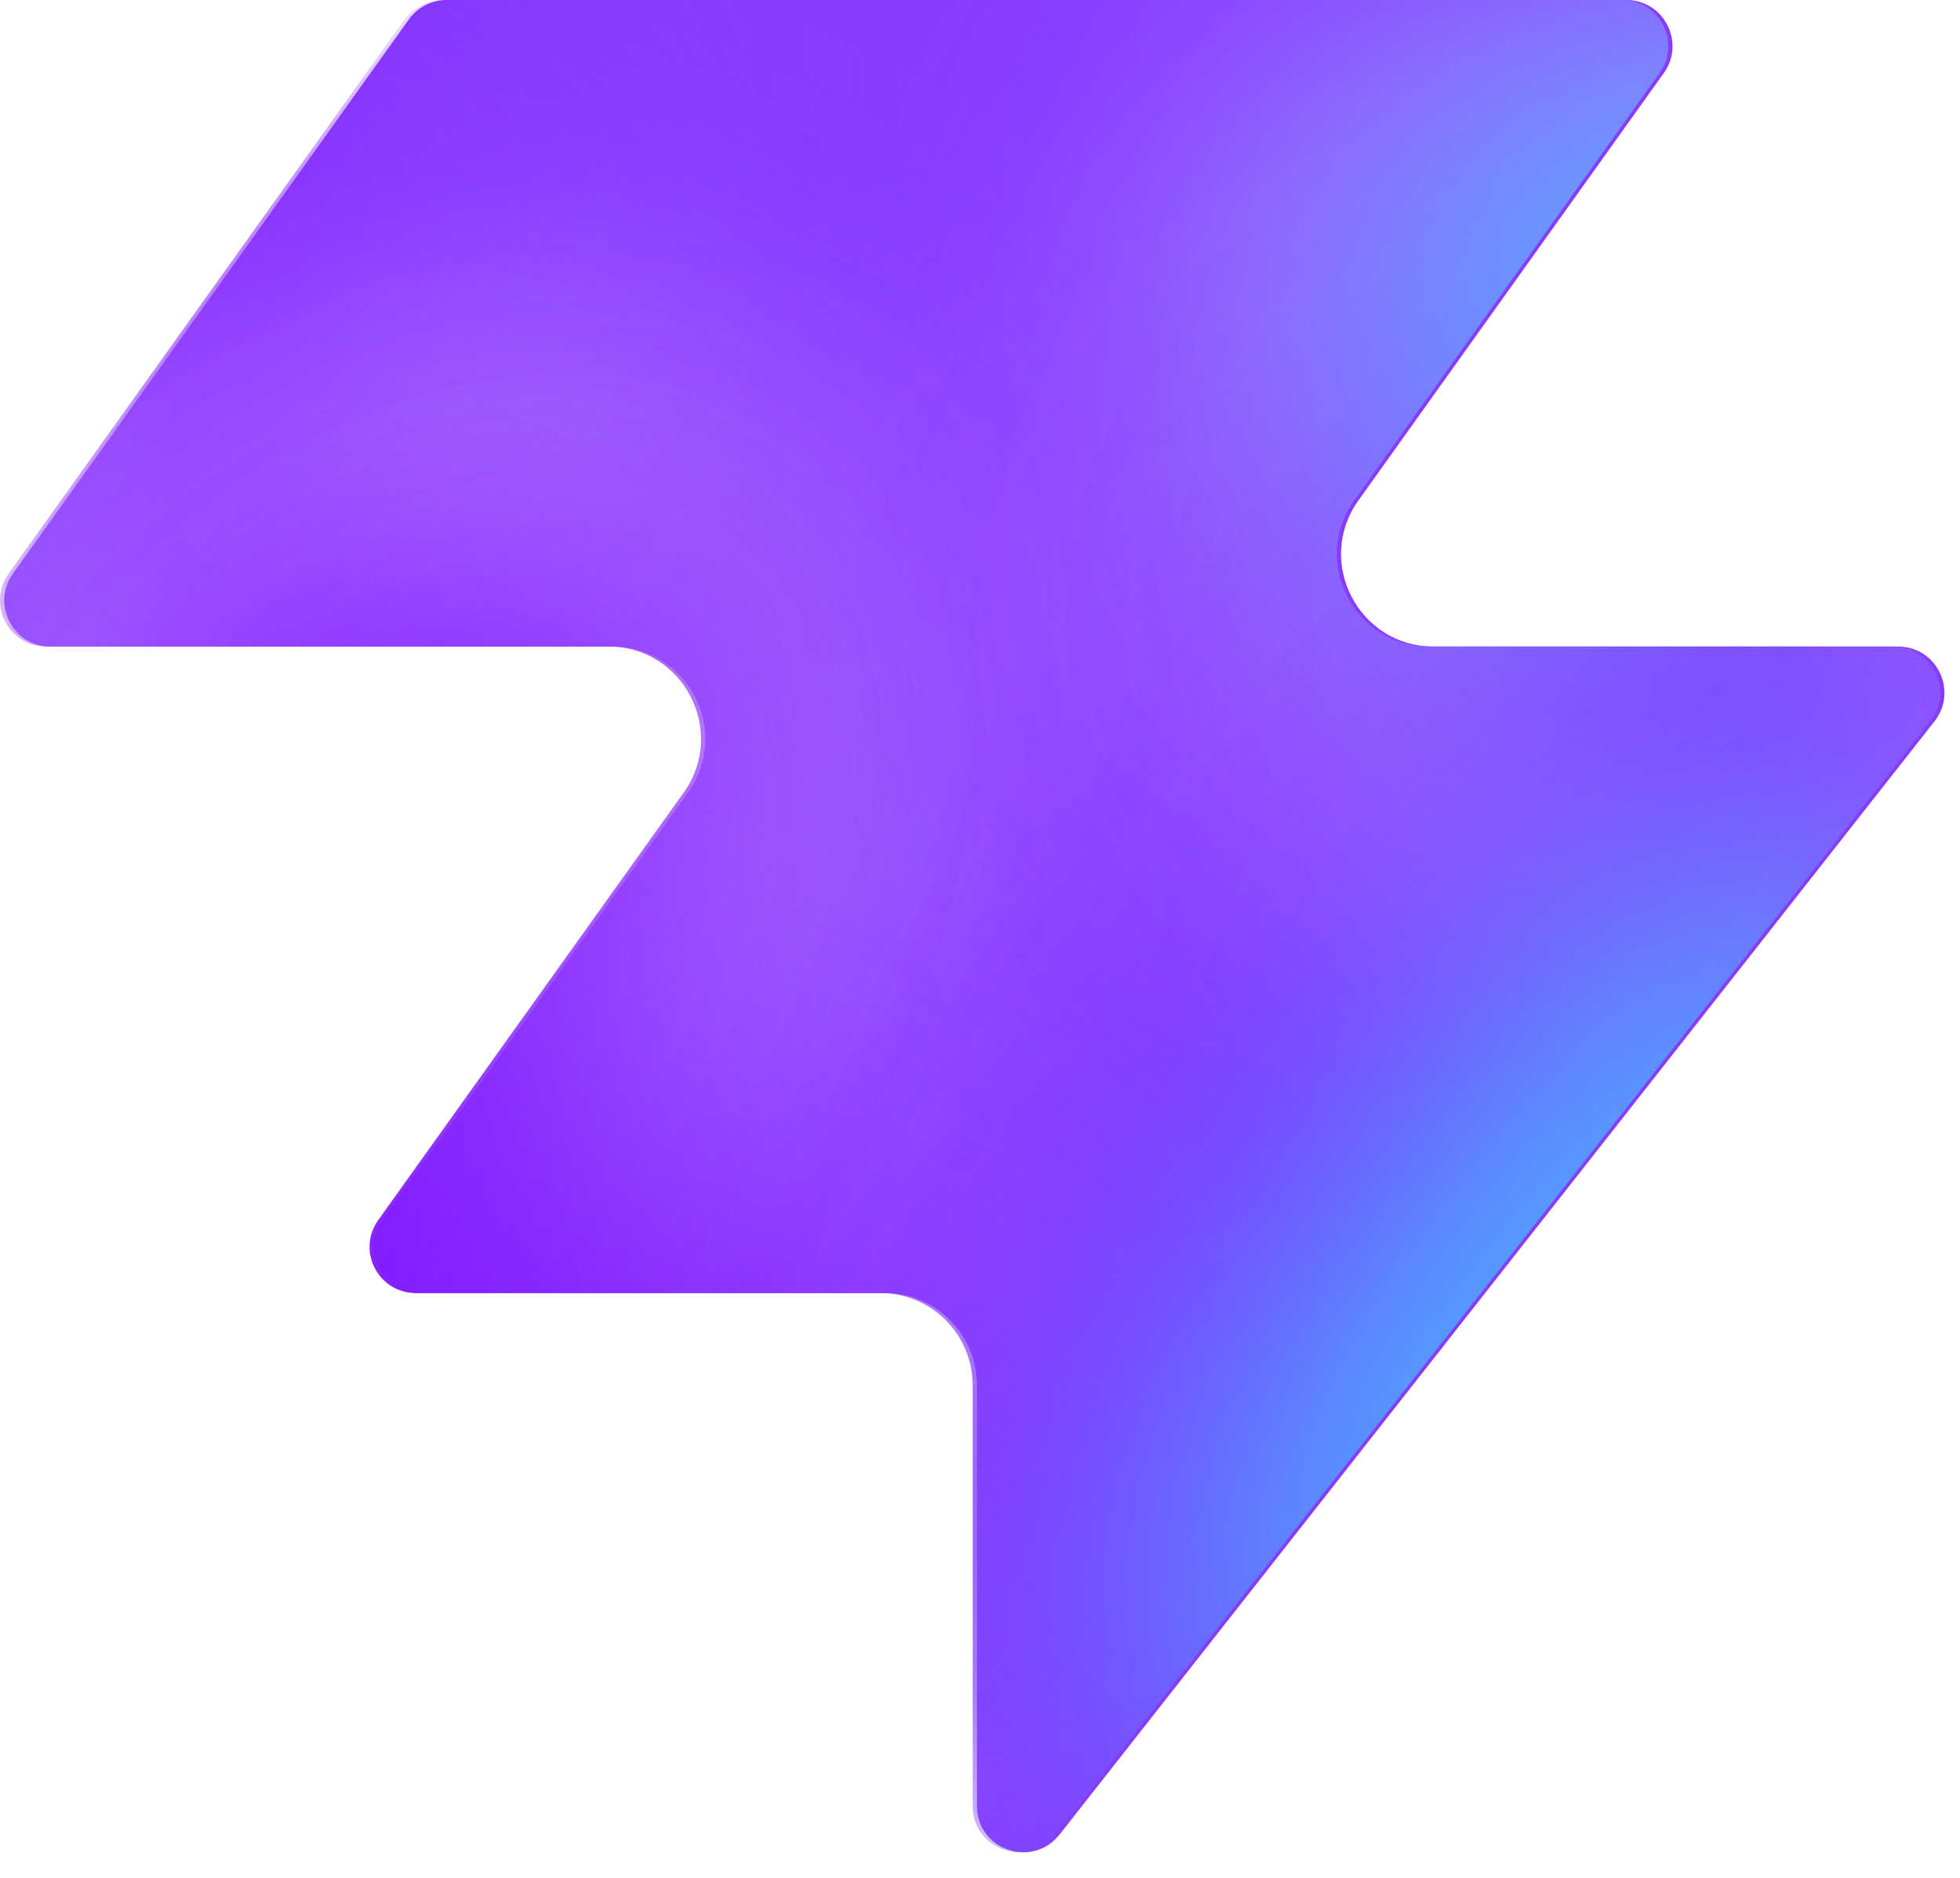
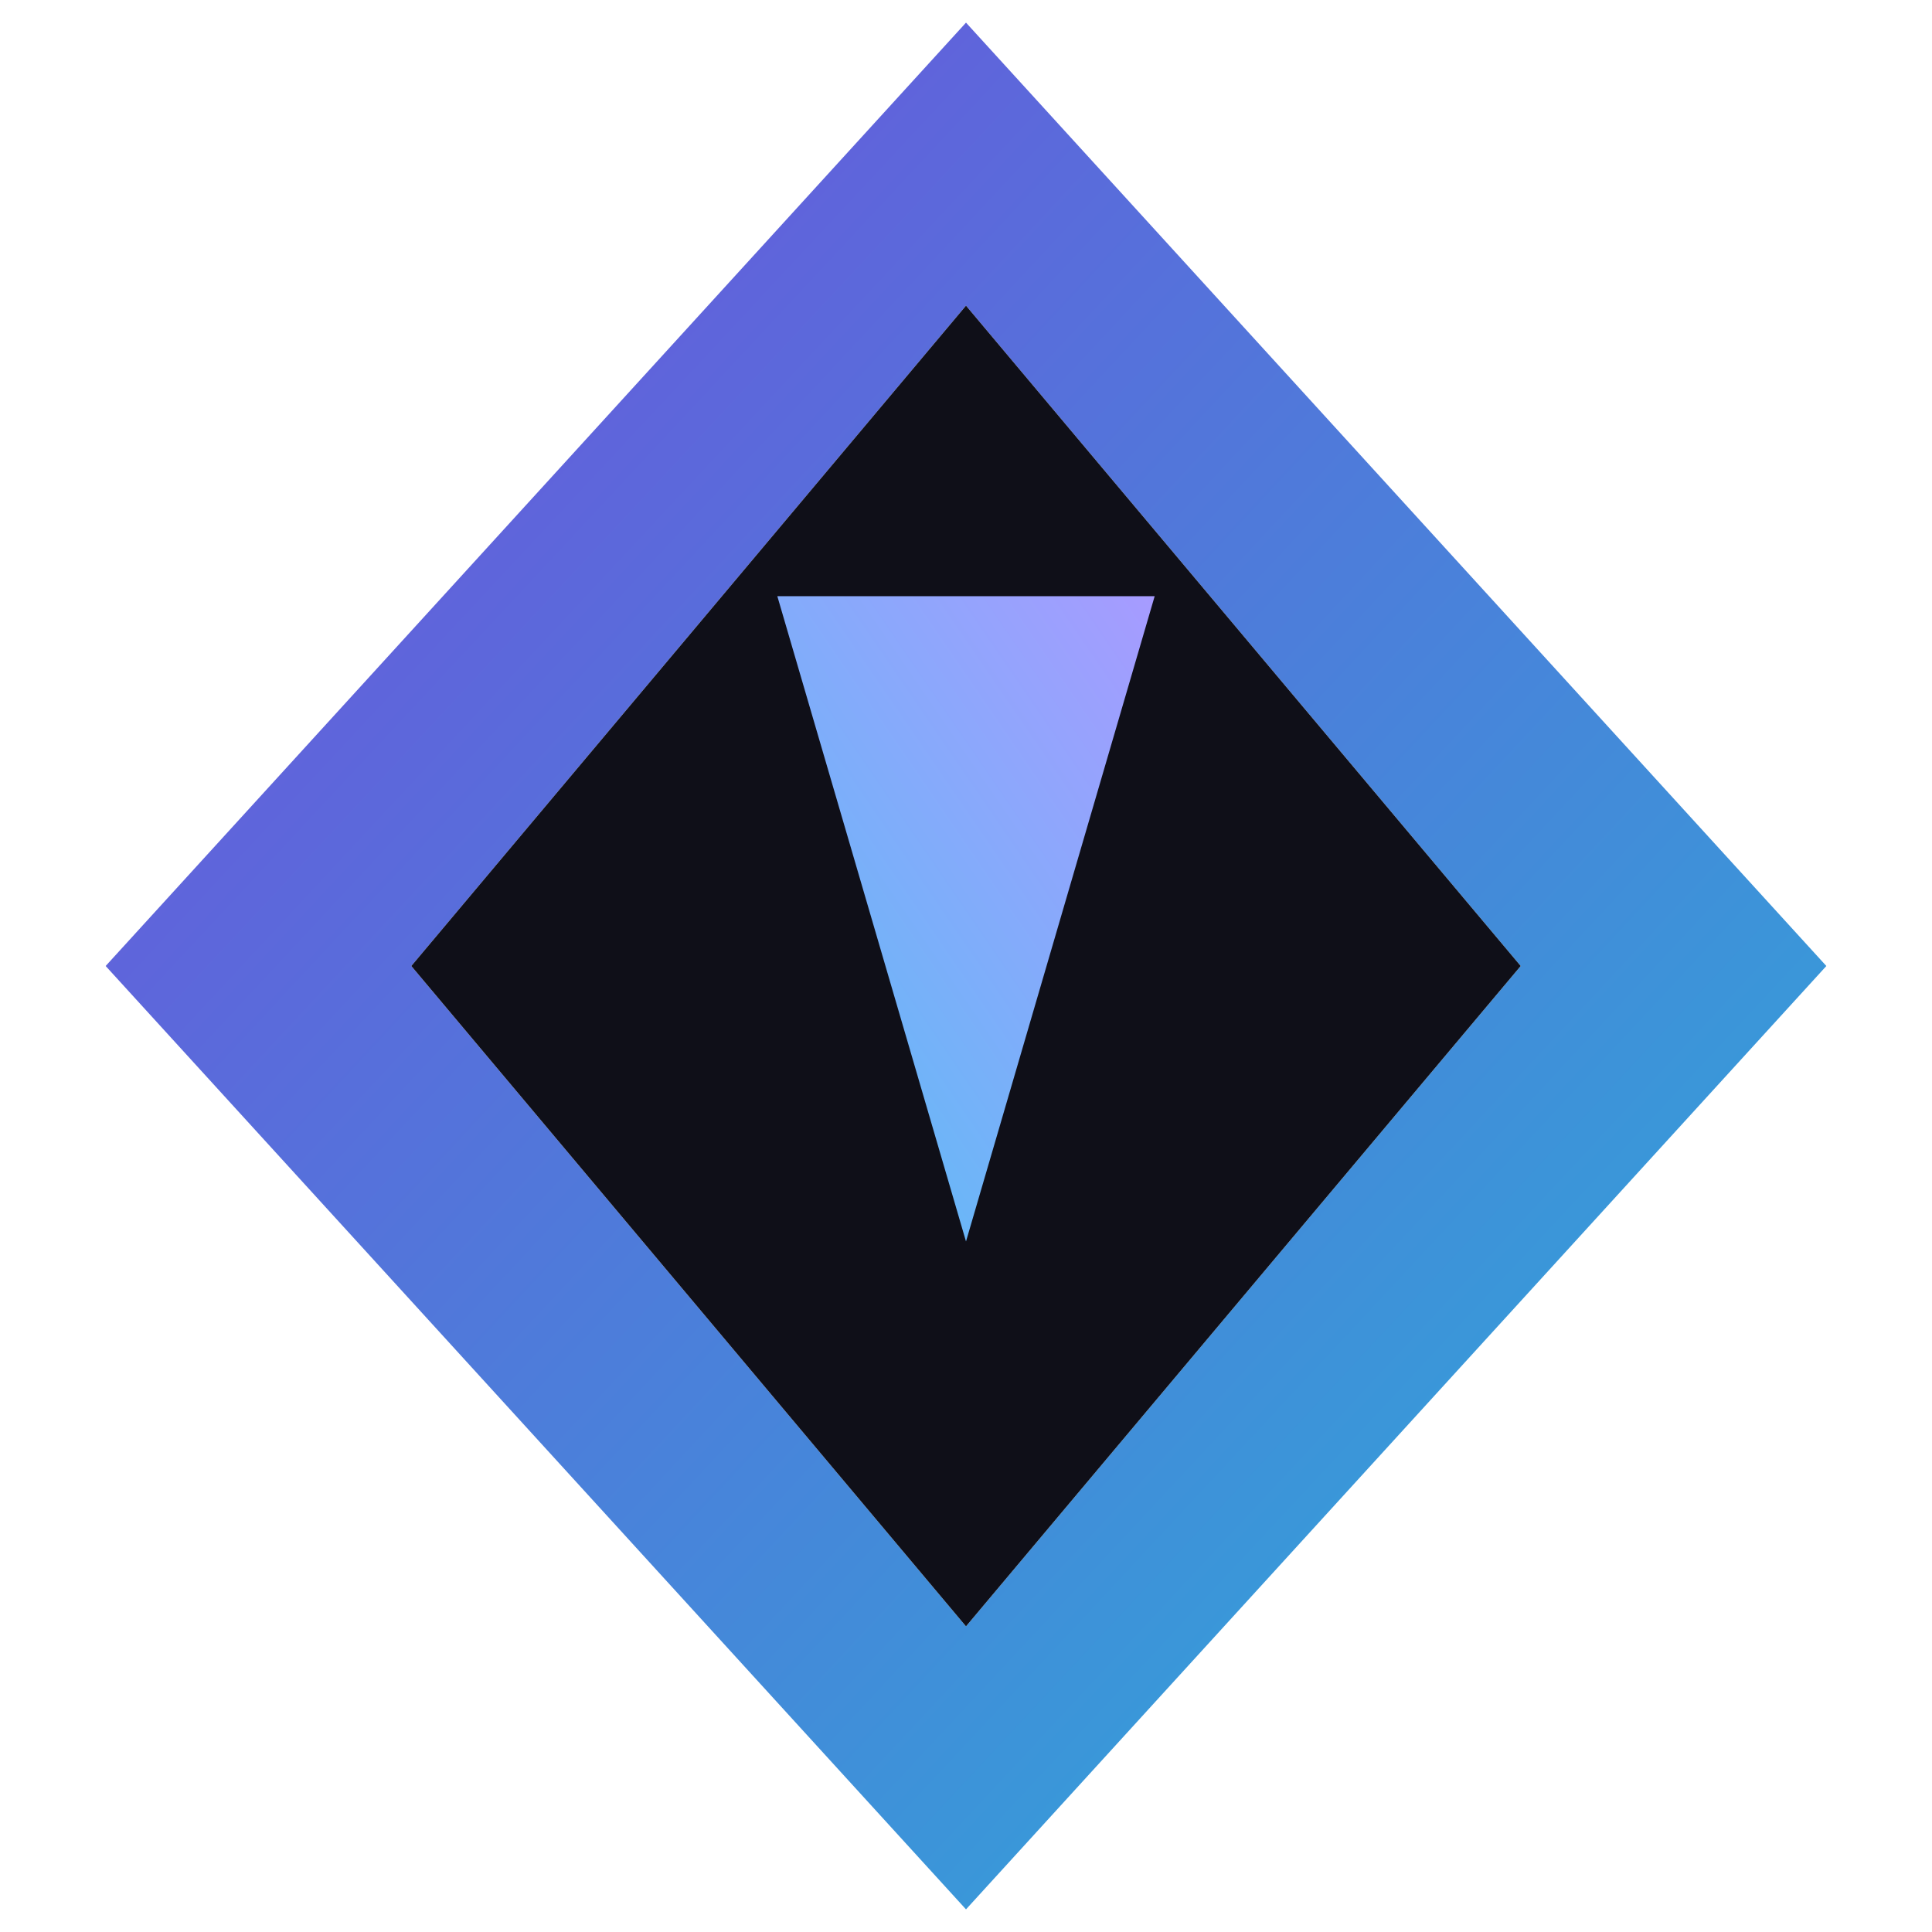
- <svg xmlns="http://www.w3.org/2000/svg" width="48" height="46" fill="none" viewBox="0 0 48 46">
-   <path fill="#863bff" d="M25.946 44.938c-.664.845-2.021.375-2.021-.698V33.937a2.26 2.26 0 0 0-2.262-2.262H10.287c-.92 0-1.456-1.04-.92-1.788l7.48-10.471c1.07-1.497 0-3.578-1.842-3.578H1.237c-.92 0-1.456-1.04-.92-1.788L10.013.474c.214-.297.556-.474.92-.474h28.894c.92 0 1.456 1.04.92 1.788l-7.48 10.471c-1.07 1.498 0 3.579 1.842 3.579h11.377c.943 0 1.473 1.088.89 1.83L25.947 44.94z" style="fill:#863bff;fill:color(display-p3 .525 .23 1);fill-opacity:1" />
-   <mask id="a" width="48" height="46" x="0" y="0" maskUnits="userSpaceOnUse" style="mask-type:alpha">
-     <path fill="#000" d="M25.842 44.938c-.664.844-2.021.375-2.021-.698V33.937a2.26 2.26 0 0 0-2.262-2.262H10.183c-.92 0-1.456-1.04-.92-1.788l7.48-10.471c1.07-1.498 0-3.579-1.842-3.579H1.133c-.92 0-1.456-1.04-.92-1.787L9.91.473c.214-.297.556-.474.92-.474h28.894c.92 0 1.456 1.04.92 1.788l-7.48 10.471c-1.07 1.498 0 3.578 1.842 3.578h11.377c.943 0 1.473 1.088.89 1.832L25.843 44.94z" style="fill:#000;fill-opacity:1" />
-   </mask>
-   <g mask="url(#a)">
-     <g filter="url(#b)">
-       <ellipse cx="5.508" cy="14.704" fill="#ede6ff" rx="5.508" ry="14.704" style="fill:#ede6ff;fill:color(display-p3 .927 .903 1);fill-opacity:1" transform="matrix(.00324 1 1 -.00324 -4.47 31.516)" />
-     </g>
-     <g filter="url(#c)">
-       <ellipse cx="10.399" cy="29.851" fill="#ede6ff" rx="10.399" ry="29.851" style="fill:#ede6ff;fill:color(display-p3 .927 .903 1);fill-opacity:1" transform="matrix(.00324 1 1 -.00324 -39.328 7.883)" />
-     </g>
-     <g filter="url(#d)">
-       <ellipse cx="5.508" cy="30.487" fill="#7e14ff" rx="5.508" ry="30.487" style="fill:#7e14ff;fill:color(display-p3 .492 .077 1);fill-opacity:1" transform="rotate(89.814 -25.913 -14.639)scale(1 -1)" />
-     </g>
-     <g filter="url(#e)">
-       <ellipse cx="5.508" cy="30.599" fill="#7e14ff" rx="5.508" ry="30.599" style="fill:#7e14ff;fill:color(display-p3 .492 .077 1);fill-opacity:1" transform="rotate(89.814 -32.644 -3.334)scale(1 -1)" />
-     </g>
-     <g filter="url(#f)">
-       <ellipse cx="5.508" cy="30.599" fill="#7e14ff" rx="5.508" ry="30.599" style="fill:#7e14ff;fill:color(display-p3 .492 .077 1);fill-opacity:1" transform="matrix(.00324 1 1 -.00324 -34.34 30.47)" />
-     </g>
-     <g filter="url(#g)">
-       <ellipse cx="14.072" cy="22.078" fill="#ede6ff" rx="14.072" ry="22.078" style="fill:#ede6ff;fill:color(display-p3 .927 .903 1);fill-opacity:1" transform="rotate(93.35 24.506 48.493)scale(-1 1)" />
-     </g>
-     <g filter="url(#h)">
-       <ellipse cx="3.47" cy="21.501" fill="#7e14ff" rx="3.47" ry="21.501" style="fill:#7e14ff;fill:color(display-p3 .492 .077 1);fill-opacity:1" transform="rotate(89.009 28.708 47.59)scale(-1 1)" />
-     </g>
-     <g filter="url(#i)">
-       <ellipse cx="3.47" cy="21.501" fill="#7e14ff" rx="3.47" ry="21.501" style="fill:#7e14ff;fill:color(display-p3 .492 .077 1);fill-opacity:1" transform="rotate(89.009 28.708 47.59)scale(-1 1)" />
-     </g>
-     <g filter="url(#j)">
-       <ellipse cx=".387" cy="8.972" fill="#7e14ff" rx="4.407" ry="29.108" style="fill:#7e14ff;fill:color(display-p3 .492 .077 1);fill-opacity:1" transform="rotate(39.51 .387 8.972)" />
-     </g>
-     <g filter="url(#k)">
-       <ellipse cx="47.523" cy="-6.092" fill="#7e14ff" rx="4.407" ry="29.108" style="fill:#7e14ff;fill:color(display-p3 .492 .077 1);fill-opacity:1" transform="rotate(37.892 47.523 -6.092)" />
-     </g>
-     <g filter="url(#l)">
-       <ellipse cx="41.412" cy="6.333" fill="#47bfff" rx="5.971" ry="9.665" style="fill:#47bfff;fill:color(display-p3 .28 .748 1);fill-opacity:1" transform="rotate(37.892 41.412 6.333)" />
-     </g>
-     <g filter="url(#m)">
-       <ellipse cx="-1.879" cy="38.332" fill="#7e14ff" rx="4.407" ry="29.108" style="fill:#7e14ff;fill:color(display-p3 .492 .077 1);fill-opacity:1" transform="rotate(37.892 -1.88 38.332)" />
-     </g>
-     <g filter="url(#n)">
-       <ellipse cx="-1.879" cy="38.332" fill="#7e14ff" rx="4.407" ry="29.108" style="fill:#7e14ff;fill:color(display-p3 .492 .077 1);fill-opacity:1" transform="rotate(37.892 -1.88 38.332)" />
-     </g>
-     <g filter="url(#o)">
-       <ellipse cx="35.651" cy="29.907" fill="#7e14ff" rx="4.407" ry="29.108" style="fill:#7e14ff;fill:color(display-p3 .492 .077 1);fill-opacity:1" transform="rotate(37.892 35.651 29.907)" />
-     </g>
-     <g filter="url(#p)">
-       <ellipse cx="38.418" cy="32.4" fill="#47bfff" rx="5.971" ry="15.297" style="fill:#47bfff;fill:color(display-p3 .28 .748 1);fill-opacity:1" transform="rotate(37.892 38.418 32.4)" />
-     </g>
-   </g>
+ <svg xmlns="http://www.w3.org/2000/svg" viewBox="0 0 512 512" width="512" height="512">
  <defs>
-     <filter id="b" width="60.045" height="41.654" x="-19.77" y="16.149" color-interpolation-filters="sRGB" filterUnits="userSpaceOnUse">
-       <feFlood flood-opacity="0" result="BackgroundImageFix" />
-       <feBlend in="SourceGraphic" in2="BackgroundImageFix" result="shape" />
-       <feGaussianBlur result="effect1_foregroundBlur_2002_17158" stdDeviation="7.659" />
-     </filter>
-     <filter id="c" width="90.34" height="51.437" x="-54.613" y="-7.533" color-interpolation-filters="sRGB" filterUnits="userSpaceOnUse">
-       <feFlood flood-opacity="0" result="BackgroundImageFix" />
-       <feBlend in="SourceGraphic" in2="BackgroundImageFix" result="shape" />
-       <feGaussianBlur result="effect1_foregroundBlur_2002_17158" stdDeviation="7.659" />
-     </filter>
-     <filter id="d" width="79.355" height="29.4" x="-49.64" y="2.03" color-interpolation-filters="sRGB" filterUnits="userSpaceOnUse">
-       <feFlood flood-opacity="0" result="BackgroundImageFix" />
-       <feBlend in="SourceGraphic" in2="BackgroundImageFix" result="shape" />
-       <feGaussianBlur result="effect1_foregroundBlur_2002_17158" stdDeviation="4.596" />
-     </filter>
-     <filter id="e" width="79.579" height="29.4" x="-45.045" y="20.029" color-interpolation-filters="sRGB" filterUnits="userSpaceOnUse">
-       <feFlood flood-opacity="0" result="BackgroundImageFix" />
-       <feBlend in="SourceGraphic" in2="BackgroundImageFix" result="shape" />
-       <feGaussianBlur result="effect1_foregroundBlur_2002_17158" stdDeviation="4.596" />
-     </filter>
-     <filter id="f" width="79.579" height="29.4" x="-43.513" y="21.178" color-interpolation-filters="sRGB" filterUnits="userSpaceOnUse">
-       <feFlood flood-opacity="0" result="BackgroundImageFix" />
-       <feBlend in="SourceGraphic" in2="BackgroundImageFix" result="shape" />
-       <feGaussianBlur result="effect1_foregroundBlur_2002_17158" stdDeviation="4.596" />
-     </filter>
-     <filter id="g" width="74.749" height="58.852" x="15.756" y="-17.901" color-interpolation-filters="sRGB" filterUnits="userSpaceOnUse">
-       <feFlood flood-opacity="0" result="BackgroundImageFix" />
-       <feBlend in="SourceGraphic" in2="BackgroundImageFix" result="shape" />
-       <feGaussianBlur result="effect1_foregroundBlur_2002_17158" stdDeviation="7.659" />
-     </filter>
-     <filter id="h" width="61.377" height="25.362" x="23.548" y="2.284" color-interpolation-filters="sRGB" filterUnits="userSpaceOnUse">
-       <feFlood flood-opacity="0" result="BackgroundImageFix" />
-       <feBlend in="SourceGraphic" in2="BackgroundImageFix" result="shape" />
-       <feGaussianBlur result="effect1_foregroundBlur_2002_17158" stdDeviation="4.596" />
-     </filter>
-     <filter id="i" width="61.377" height="25.362" x="23.548" y="2.284" color-interpolation-filters="sRGB" filterUnits="userSpaceOnUse">
-       <feFlood flood-opacity="0" result="BackgroundImageFix" />
-       <feBlend in="SourceGraphic" in2="BackgroundImageFix" result="shape" />
-       <feGaussianBlur result="effect1_foregroundBlur_2002_17158" stdDeviation="4.596" />
-     </filter>
-     <filter id="j" width="56.045" height="63.649" x="-27.636" y="-22.853" color-interpolation-filters="sRGB" filterUnits="userSpaceOnUse">
-       <feFlood flood-opacity="0" result="BackgroundImageFix" />
-       <feBlend in="SourceGraphic" in2="BackgroundImageFix" result="shape" />
-       <feGaussianBlur result="effect1_foregroundBlur_2002_17158" stdDeviation="4.596" />
-     </filter>
-     <filter id="k" width="54.814" height="64.646" x="20.116" y="-38.415" color-interpolation-filters="sRGB" filterUnits="userSpaceOnUse">
-       <feFlood flood-opacity="0" result="BackgroundImageFix" />
-       <feBlend in="SourceGraphic" in2="BackgroundImageFix" result="shape" />
-       <feGaussianBlur result="effect1_foregroundBlur_2002_17158" stdDeviation="4.596" />
-     </filter>
-     <filter id="l" width="33.541" height="35.313" x="24.641" y="-11.323" color-interpolation-filters="sRGB" filterUnits="userSpaceOnUse">
-       <feFlood flood-opacity="0" result="BackgroundImageFix" />
-       <feBlend in="SourceGraphic" in2="BackgroundImageFix" result="shape" />
-       <feGaussianBlur result="effect1_foregroundBlur_2002_17158" stdDeviation="4.596" />
-     </filter>
-     <filter id="m" width="54.814" height="64.646" x="-29.286" y="6.009" color-interpolation-filters="sRGB" filterUnits="userSpaceOnUse">
-       <feFlood flood-opacity="0" result="BackgroundImageFix" />
-       <feBlend in="SourceGraphic" in2="BackgroundImageFix" result="shape" />
-       <feGaussianBlur result="effect1_foregroundBlur_2002_17158" stdDeviation="4.596" />
-     </filter>
-     <filter id="n" width="54.814" height="64.646" x="-29.286" y="6.009" color-interpolation-filters="sRGB" filterUnits="userSpaceOnUse">
-       <feFlood flood-opacity="0" result="BackgroundImageFix" />
-       <feBlend in="SourceGraphic" in2="BackgroundImageFix" result="shape" />
-       <feGaussianBlur result="effect1_foregroundBlur_2002_17158" stdDeviation="4.596" />
-     </filter>
-     <filter id="o" width="54.814" height="64.646" x="8.244" y="-2.416" color-interpolation-filters="sRGB" filterUnits="userSpaceOnUse">
-       <feFlood flood-opacity="0" result="BackgroundImageFix" />
-       <feBlend in="SourceGraphic" in2="BackgroundImageFix" result="shape" />
-       <feGaussianBlur result="effect1_foregroundBlur_2002_17158" stdDeviation="4.596" />
-     </filter>
-     <filter id="p" width="39.409" height="43.623" x="18.713" y="10.588" color-interpolation-filters="sRGB" filterUnits="userSpaceOnUse">
-       <feFlood flood-opacity="0" result="BackgroundImageFix" />
-       <feBlend in="SourceGraphic" in2="BackgroundImageFix" result="shape" />
-       <feGaussianBlur result="effect1_foregroundBlur_2002_17158" stdDeviation="4.596" />
-     </filter>
+     <linearGradient id="ring" x1="0.1" y1="0.1" x2="0.9" y2="0.9">
+       <stop offset="0" stop-color="#6A55DC" />
+       <stop offset="1" stop-color="#2FA6D8" />
+     </linearGradient>
+     <linearGradient id="tri" x1="1" y1="0" x2="0.15" y2="1">
+       <stop offset="0" stop-color="#A79BFF" />
+       <stop offset="1" stop-color="#5EBCF6" />
+     </linearGradient>
  </defs>
+   <path fill="url(#ring)" fill-rule="evenodd" d="M256 6 L484 256 L256 506 L28 256 Z            M256 81 L403 256 L256 431 L109 256 Z" />
+   <path fill="#0F0F18" d="M256 81 L403 256 L256 431 L109 256 Z" />
+   <path fill="url(#tri)" d="M206 158 L306 158 L256 329 Z" />
</svg>
